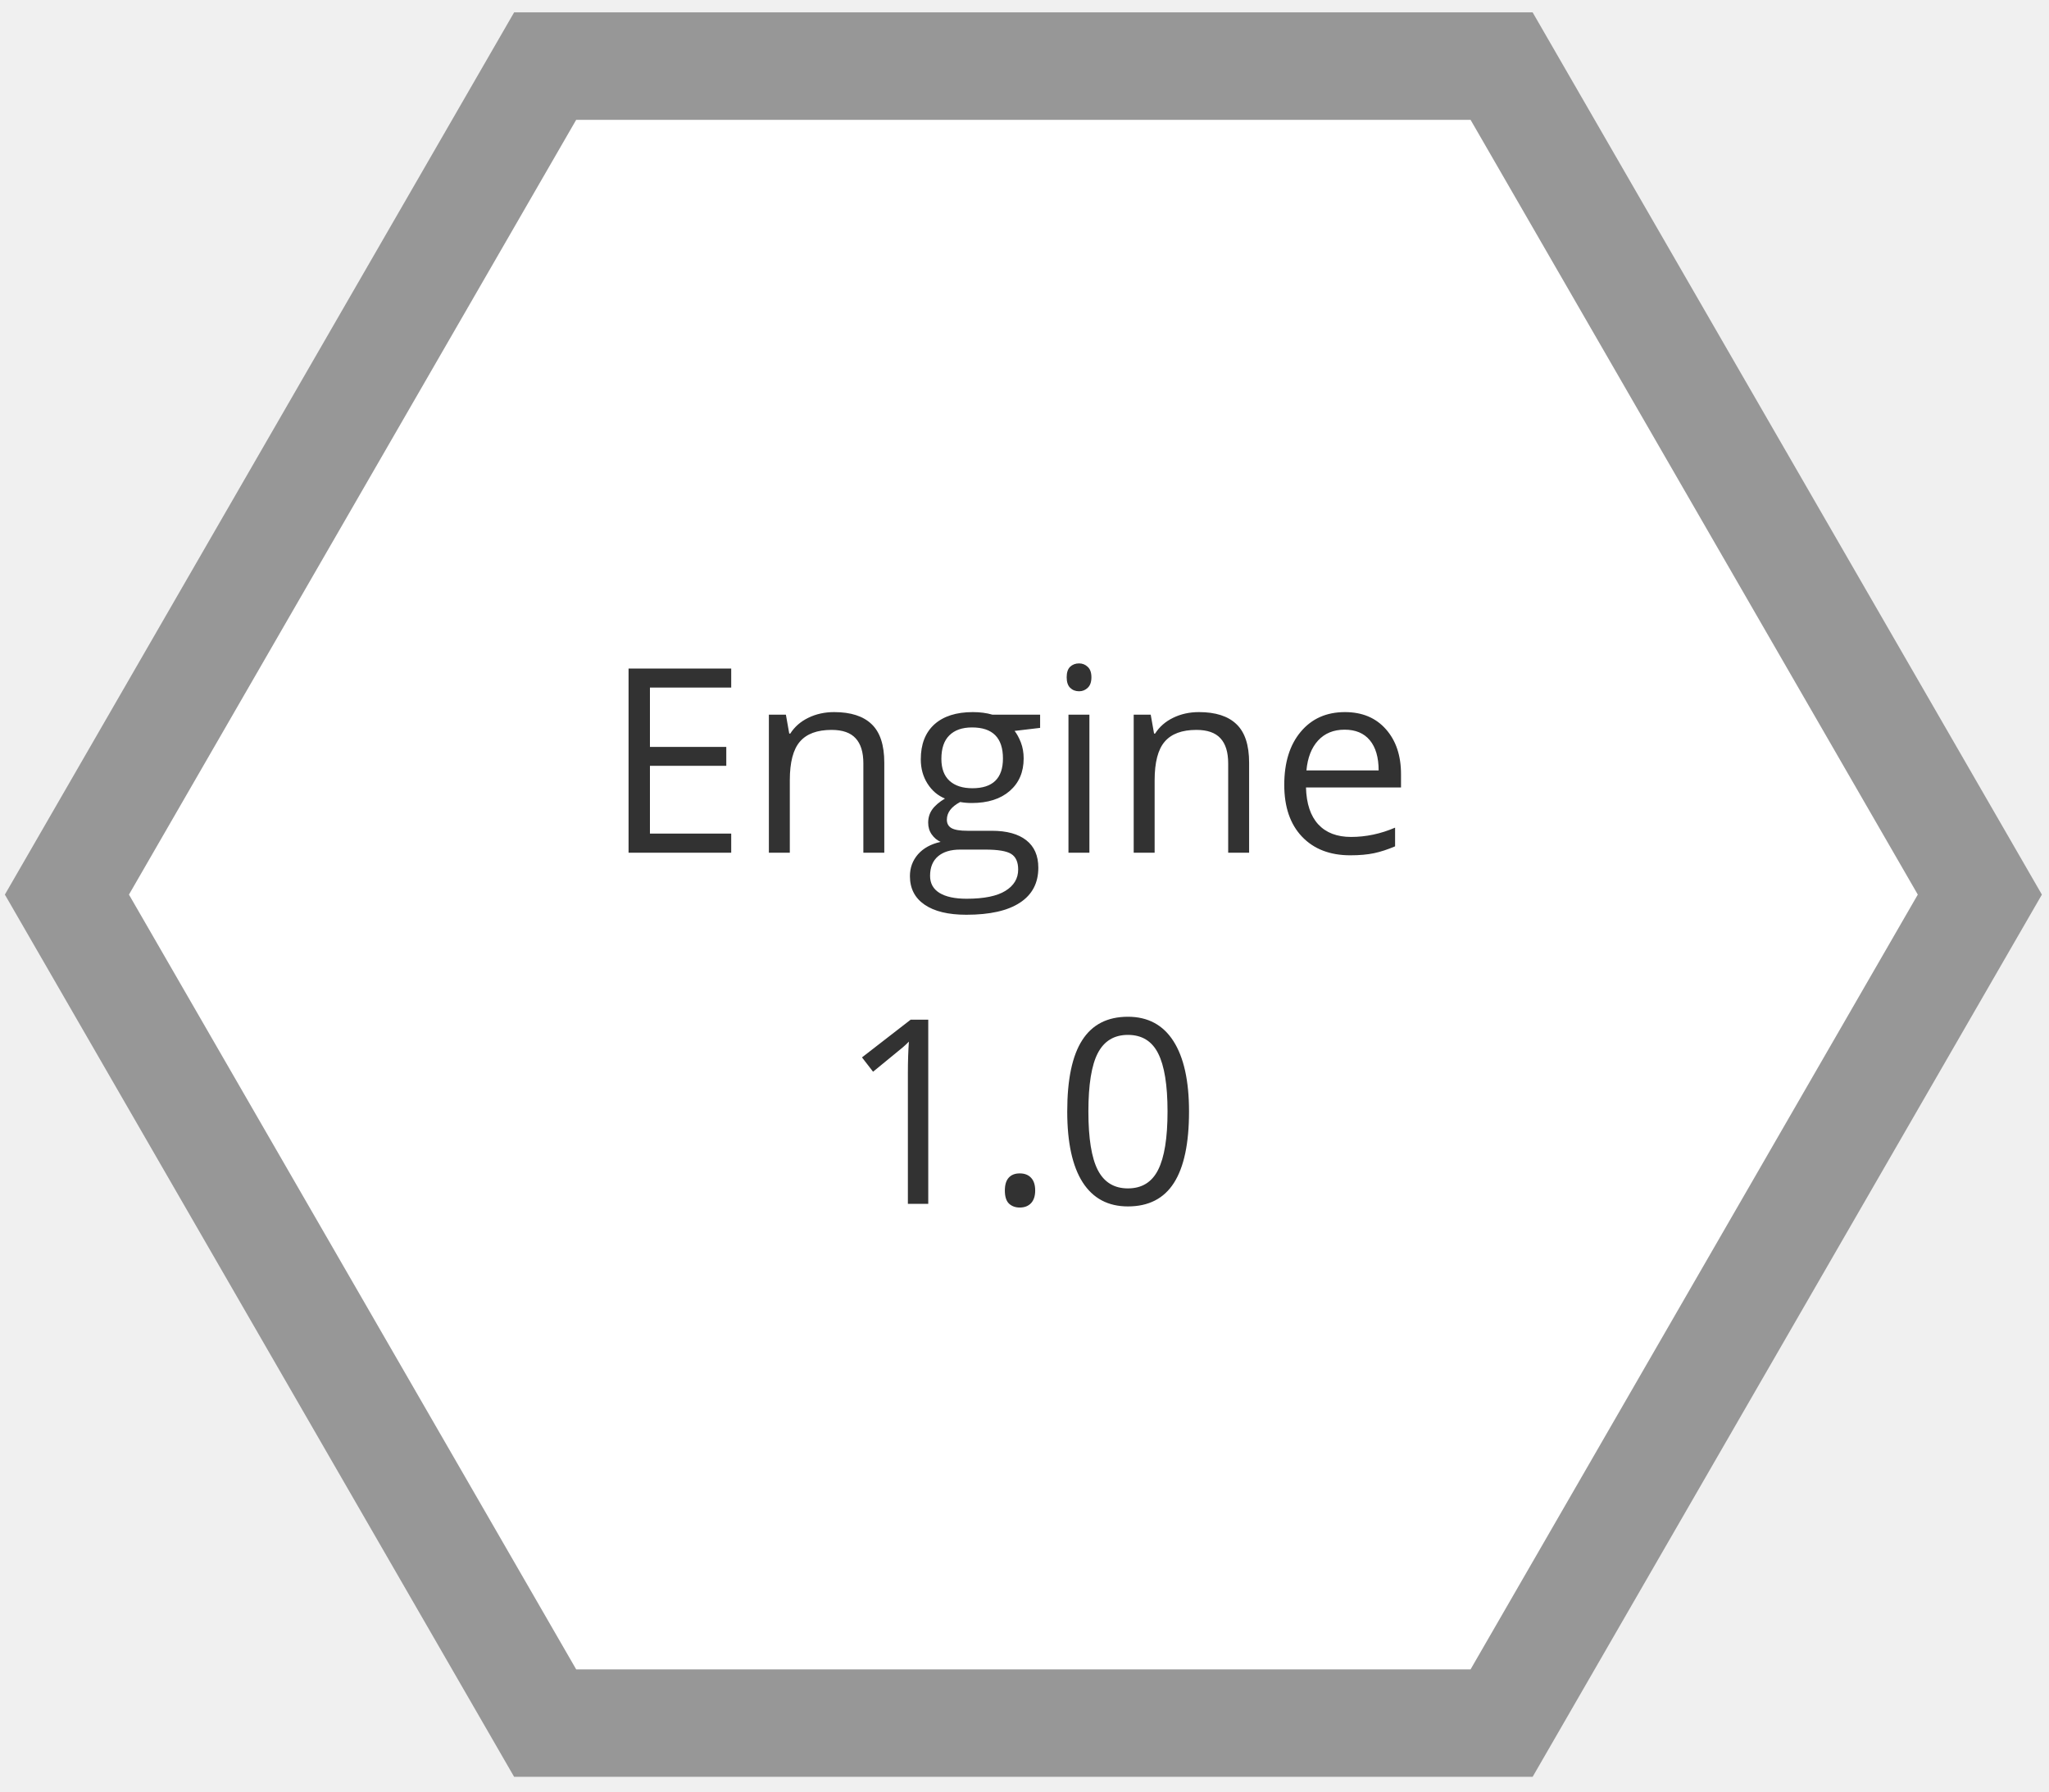
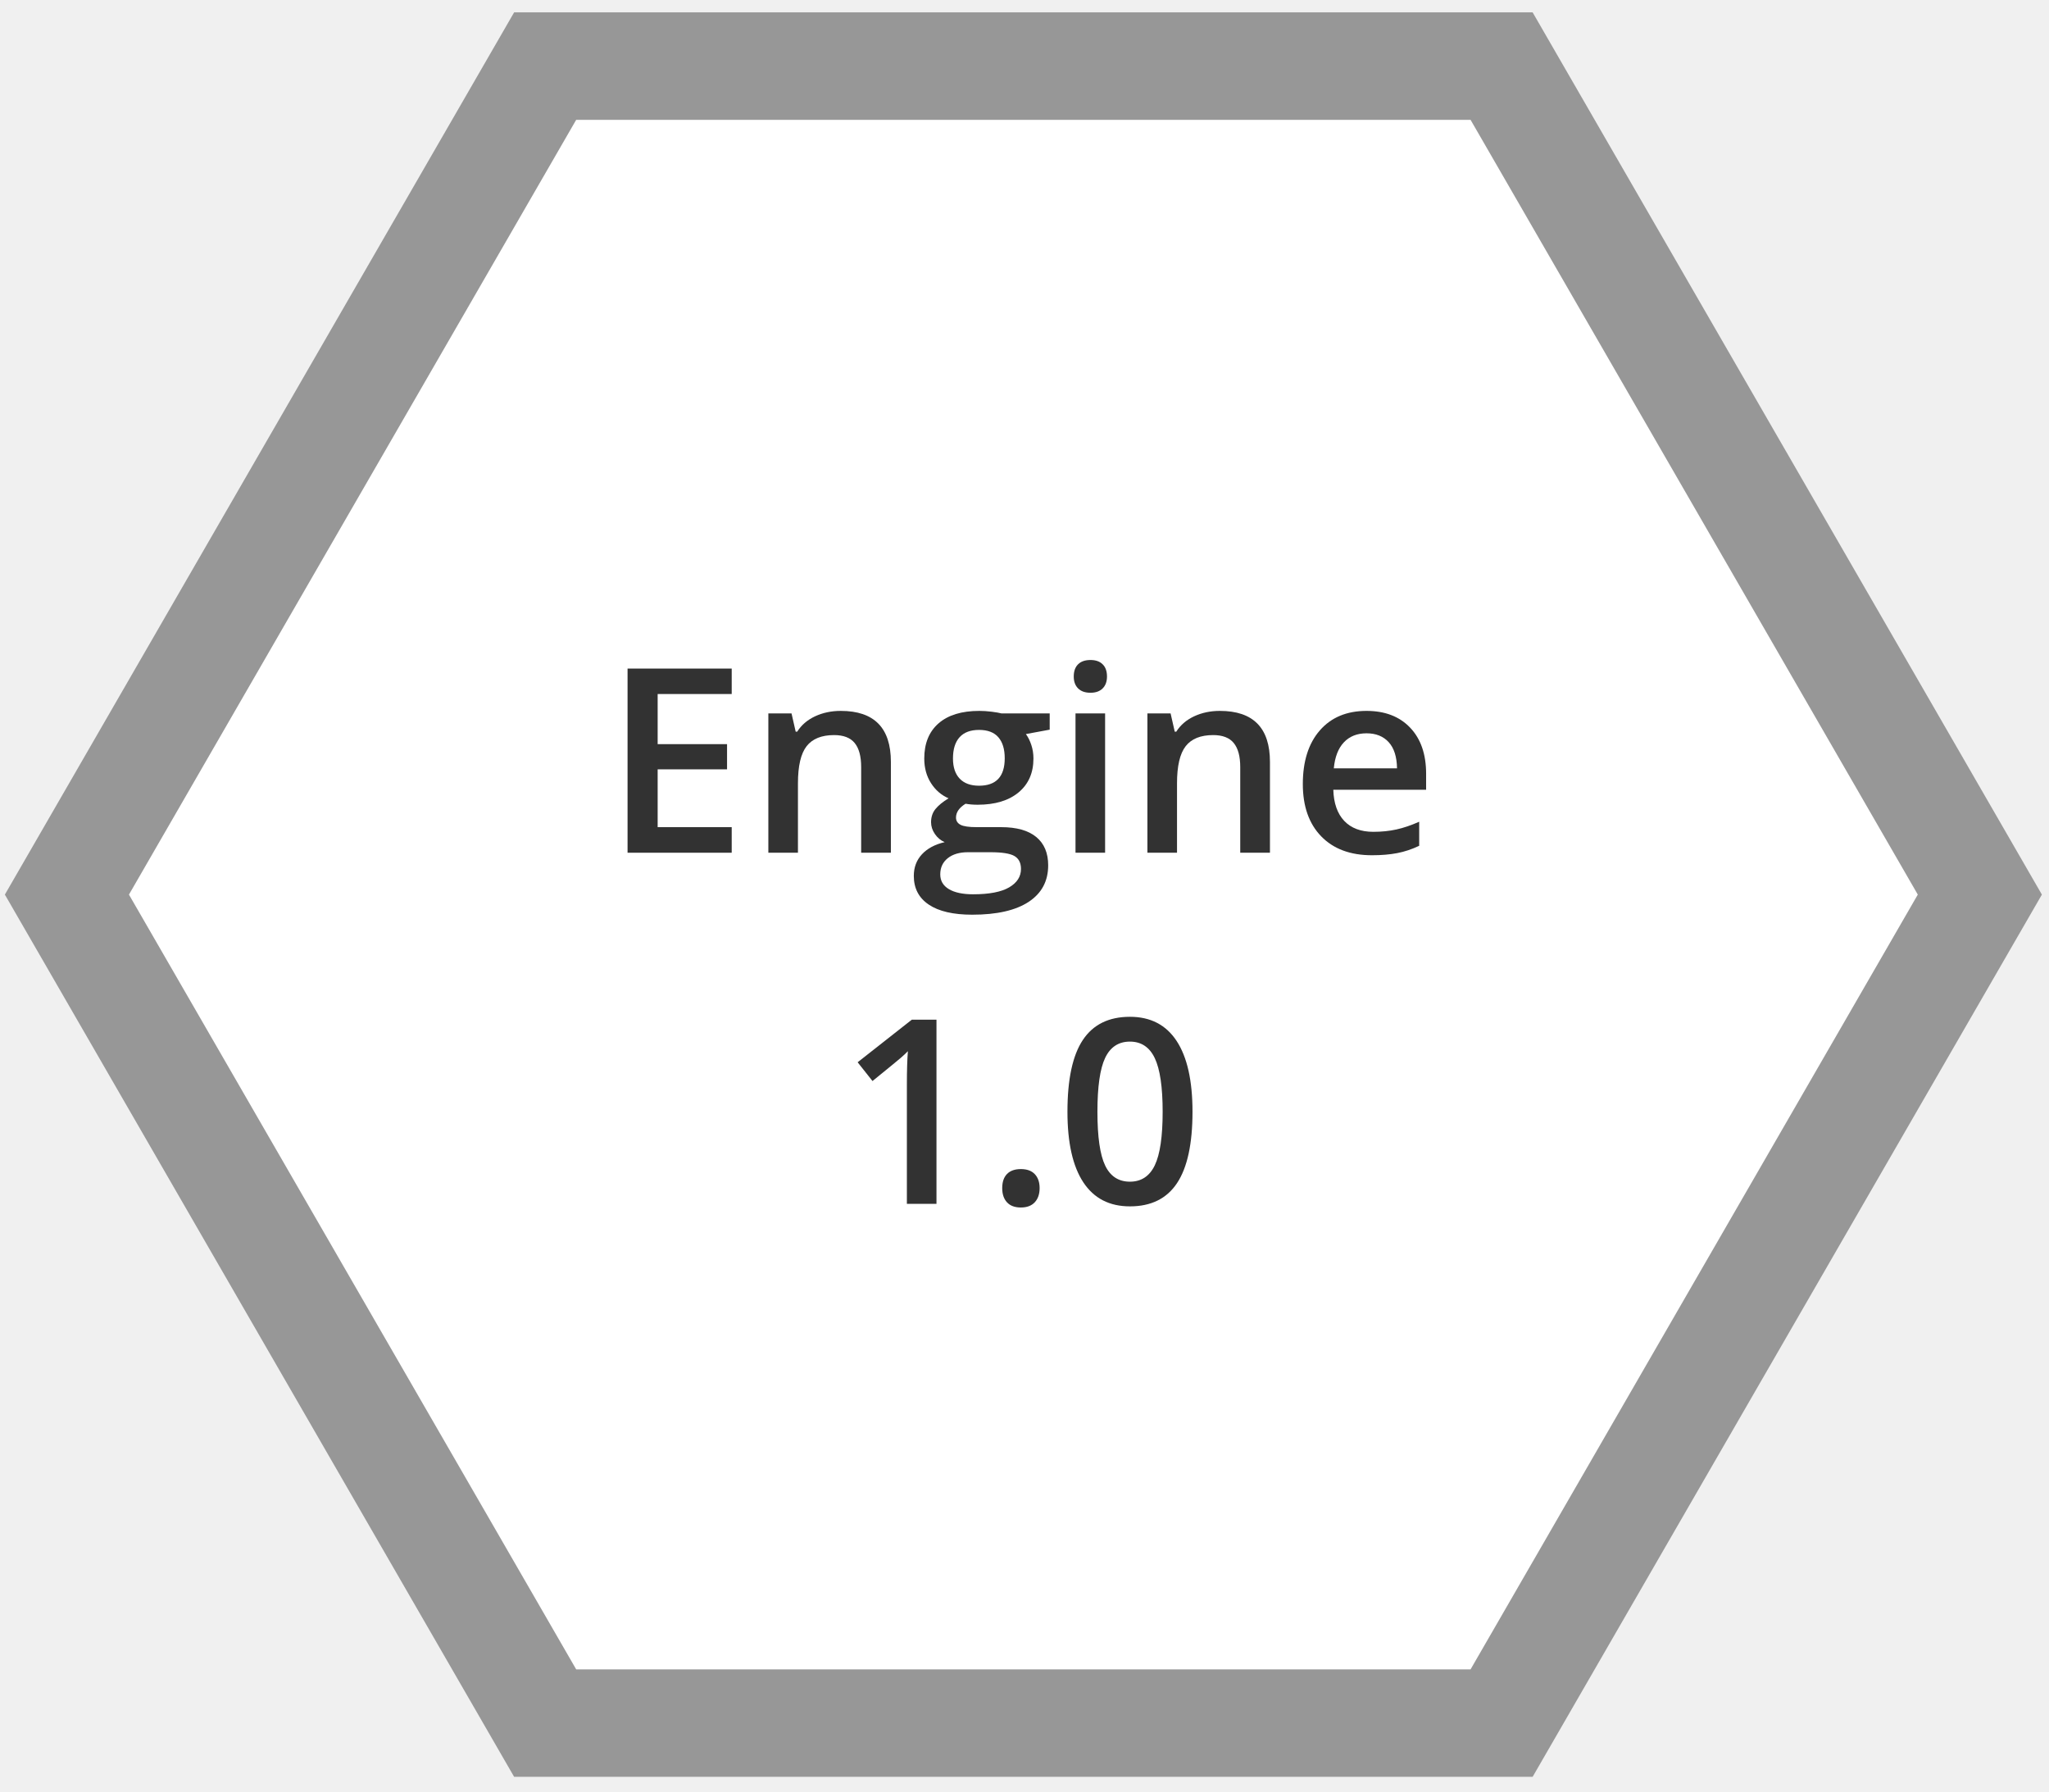
<svg xmlns="http://www.w3.org/2000/svg" width="286px" height="250px" viewBox="0 0 286 250" version="1.1">
  <g id="Overall--Done" stroke="none" stroke-width="1" fill="none" fill-rule="evenodd">
    <g id="V6-Capabilities---Overview" transform="translate(-823, -2626)">
-       <g id="t-engine1" transform="translate(841, 2626)">
-         <path d="M124.843,-8.66 L240.461,58.092 L240.461,191.595 L124.843,258.347 L9.226,191.595 L9.226,58.092 L124.843,-8.66 Z" id="Polygon-Copy-4" stroke="#979797" stroke-width="15" fill="#FFFFFF" transform="translate(124.8433, 124.8433) rotate(90) translate(-124.8433, -124.8433) " />
-         <text id="Engine-1.0-Copy" font-family="OpenSans-Semibold, Open Sans" font-size="36" font-weight="500" fill="#323232">
-           <tspan x="66.202" y="119">Engine</tspan>
-           <tspan x="99.003" y="168">1.0</tspan>
-         </text>
+       <g id="outlined" transform="translate(326.56, 2567)">
+         <g id="t-engine1" transform="translate(514.44, 59)">
+           <path d="M124.843,-8.66 L240.461,58.092 L240.461,191.595 L124.843,258.347 L9.226,191.595 L9.226,58.092 L124.843,-8.66 Z" id="Polygon-Copy-4" stroke="#979797" stroke-width="15" fill="#FFFFFF" transform="translate(124.8433, 124.8433) rotate(90) translate(-124.8433, -124.8433) " />
+           <g id="Engine-1.0-Copy" transform="translate(69.59473, 92.10547)" fill="#323232" fill-rule="nonzero">
+             <polygon id="Path" points="14.537 26.895 0 26.895 0 1.195 14.537 1.195 14.537 4.746 4.201 4.746 4.201 11.742 13.887 11.742 13.887 15.258 4.201 15.258 4.201 23.326 14.537 23.326" />
+             <path d="M36.756,26.895 L32.607,26.895 L32.607,14.941 C32.607,13.441 32.306,12.322 31.702,11.584 C31.099,10.846 30.141,10.477 28.828,10.477 C27.082,10.477 25.805,10.992 24.996,12.023 C24.188,13.055 23.783,14.783 23.783,17.209 L23.783,26.895 L19.652,26.895 L19.652,7.453 L22.887,7.453 L23.467,10.002 L23.678,10.002 C24.264,9.076 25.096,8.361 26.174,7.857 C27.252,7.354 28.447,7.102 29.76,7.102 C34.424,7.102 36.756,9.475 36.756,14.221 L36.756,26.895 Z" id="Path" />
+             <path d="M58.922,7.453 L58.922,9.721 L55.6,10.336 C55.904,10.746 56.156,11.25 56.355,11.848 C56.555,12.445 56.654,13.078 56.654,13.746 C56.654,15.75 55.963,17.326 54.58,18.475 C53.197,19.623 51.293,20.197 48.867,20.197 C48.246,20.197 47.684,20.15 47.18,20.057 C46.289,20.607 45.844,21.252 45.844,21.99 C45.844,22.436 46.052,22.77 46.468,22.992 C46.884,23.215 47.648,23.326 48.762,23.326 L52.154,23.326 C54.299,23.326 55.928,23.783 57.041,24.697 C58.154,25.611 58.711,26.93 58.711,28.652 C58.711,30.855 57.803,32.555 55.986,33.75 C54.17,34.945 51.545,35.543 48.111,35.543 C45.463,35.543 43.441,35.074 42.047,34.137 C40.652,33.199 39.955,31.863 39.955,30.129 C39.955,28.934 40.333,27.929 41.089,27.114 C41.845,26.3 42.902,25.734 44.262,25.418 C43.711,25.184 43.257,24.806 42.899,24.284 C42.542,23.763 42.363,23.215 42.363,22.641 C42.363,21.914 42.568,21.299 42.979,20.795 C43.389,20.291 43.998,19.793 44.807,19.301 C43.799,18.867 42.981,18.161 42.354,17.183 C41.728,16.204 41.414,15.059 41.414,13.746 C41.414,11.637 42.079,10.002 43.409,8.842 C44.739,7.682 46.635,7.102 49.096,7.102 C49.646,7.102 50.224,7.14 50.827,7.216 C51.431,7.292 51.885,7.371 52.189,7.453 L58.922,7.453 Z M43.646,29.918 C43.646,30.809 44.048,31.494 44.851,31.975 C45.653,32.455 46.781,32.695 48.234,32.695 C50.484,32.695 52.16,32.373 53.262,31.729 C54.363,31.084 54.914,30.229 54.914,29.162 C54.914,28.318 54.612,27.718 54.009,27.36 C53.405,27.003 52.283,26.824 50.643,26.824 L47.514,26.824 C46.33,26.824 45.39,27.103 44.692,27.659 C43.995,28.216 43.646,28.969 43.646,29.918 Z M45.422,13.746 C45.422,14.965 45.735,15.902 46.362,16.559 C46.989,17.215 47.889,17.543 49.061,17.543 C51.451,17.543 52.646,16.266 52.646,13.711 C52.646,12.445 52.351,11.47 51.759,10.784 C51.167,10.099 50.268,9.756 49.061,9.756 C47.865,9.756 46.96,10.096 46.345,10.775 C45.729,11.455 45.422,12.445 45.422,13.746 Z" id="Shape" />
+             <path d="M66.656,26.895 L62.525,26.895 L62.525,7.453 L66.656,7.453 L66.656,26.895 Z M62.279,2.303 C62.279,1.564 62.481,0.996 62.886,0.598 C63.29,0.199 63.867,0 64.617,0 C65.344,0 65.909,0.199 66.313,0.598 C66.718,0.996 66.92,1.564 66.92,2.303 C66.92,3.006 66.718,3.56 66.313,3.964 C65.909,4.368 65.344,4.57 64.617,4.57 C63.867,4.57 63.29,4.368 62.886,3.964 C62.481,3.56 62.279,3.006 62.279,2.303 Z" id="Shape" />
+             <path d="M89.666,26.895 L85.518,26.895 L85.518,14.941 C85.518,13.441 85.216,12.322 84.612,11.584 C84.009,10.846 83.051,10.477 81.738,10.477 C79.992,10.477 78.715,10.992 77.906,12.023 C77.098,13.055 76.693,14.783 76.693,17.209 L76.693,26.895 L72.562,26.895 L72.562,7.453 L75.797,7.453 L76.377,10.002 L76.588,10.002 C77.174,9.076 78.006,8.361 79.084,7.857 C80.162,7.354 81.357,7.102 82.67,7.102 C87.334,7.102 89.666,9.475 89.666,14.221 L89.666,26.895 Z" id="Path" />
+             <path d="M103.904,27.246 C100.881,27.246 98.517,26.364 96.812,24.601 C95.106,22.837 94.254,20.408 94.254,17.314 C94.254,14.139 95.045,11.643 96.627,9.826 C98.209,8.01 100.383,7.102 103.148,7.102 C105.715,7.102 107.742,7.881 109.23,9.439 C110.719,10.998 111.463,13.143 111.463,15.873 L111.463,18.105 L98.508,18.105 C98.566,19.992 99.076,21.442 100.037,22.456 C100.998,23.47 102.352,23.977 104.098,23.977 C105.246,23.977 106.315,23.868 107.306,23.651 C108.296,23.435 109.359,23.074 110.496,22.57 L110.496,25.928 C109.488,26.408 108.469,26.748 107.438,26.947 C106.406,27.146 105.229,27.246 103.904,27.246 Z M103.148,10.23 C101.836,10.23 100.784,10.646 99.993,11.479 C99.202,12.311 98.73,13.523 98.578,15.117 L107.402,15.117 C107.379,13.512 106.992,12.296 106.242,11.47 C105.492,10.644 104.461,10.23 103.148,10.23 Z" id="Shape" />
+             <path d="M43.119,75.895 L38.988,75.895 L38.988,59.301 C38.988,57.32 39.035,55.75 39.129,54.59 C38.859,54.871 38.528,55.182 38.136,55.521 C37.743,55.861 36.428,56.939 34.189,58.756 L32.115,56.137 L39.674,50.195 L43.119,50.195 L43.119,75.895 Z" id="Path" />
+             <path d="M52.295,73.697 C52.295,72.842 52.518,72.186 52.963,71.729 C53.408,71.271 54.053,71.043 54.896,71.043 C55.752,71.043 56.402,71.28 56.848,71.755 C57.293,72.229 57.516,72.877 57.516,73.697 C57.516,74.529 57.29,75.188 56.839,75.675 C56.388,76.161 55.74,76.404 54.896,76.404 C54.053,76.404 53.408,76.164 52.963,75.684 C52.518,75.203 52.295,74.541 52.295,73.697 Z" id="Path" />
+             <path d="M78.855,63.045 C78.855,67.51 78.138,70.826 76.702,72.994 C75.267,75.162 73.072,76.246 70.119,76.246 C67.26,76.246 65.092,75.127 63.615,72.889 C62.139,70.65 61.4,67.369 61.4,63.045 C61.4,58.51 62.118,55.167 63.554,53.017 C64.989,50.866 67.178,49.791 70.119,49.791 C72.99,49.791 75.164,50.916 76.641,53.166 C78.117,55.416 78.855,58.709 78.855,63.045 Z M65.584,63.045 C65.584,66.549 65.944,69.051 66.665,70.551 C67.386,72.051 68.537,72.801 70.119,72.801 C71.701,72.801 72.858,72.039 73.591,70.516 C74.323,68.992 74.689,66.502 74.689,63.045 C74.689,59.6 74.323,57.106 73.591,55.565 C72.858,54.024 71.701,53.254 70.119,53.254 C68.537,53.254 67.386,54.01 66.665,55.521 C65.944,57.033 65.584,59.541 65.584,63.045 Z" id="Shape" />
+           </g>
+         </g>
      </g>
    </g>
  </g>
</svg>
